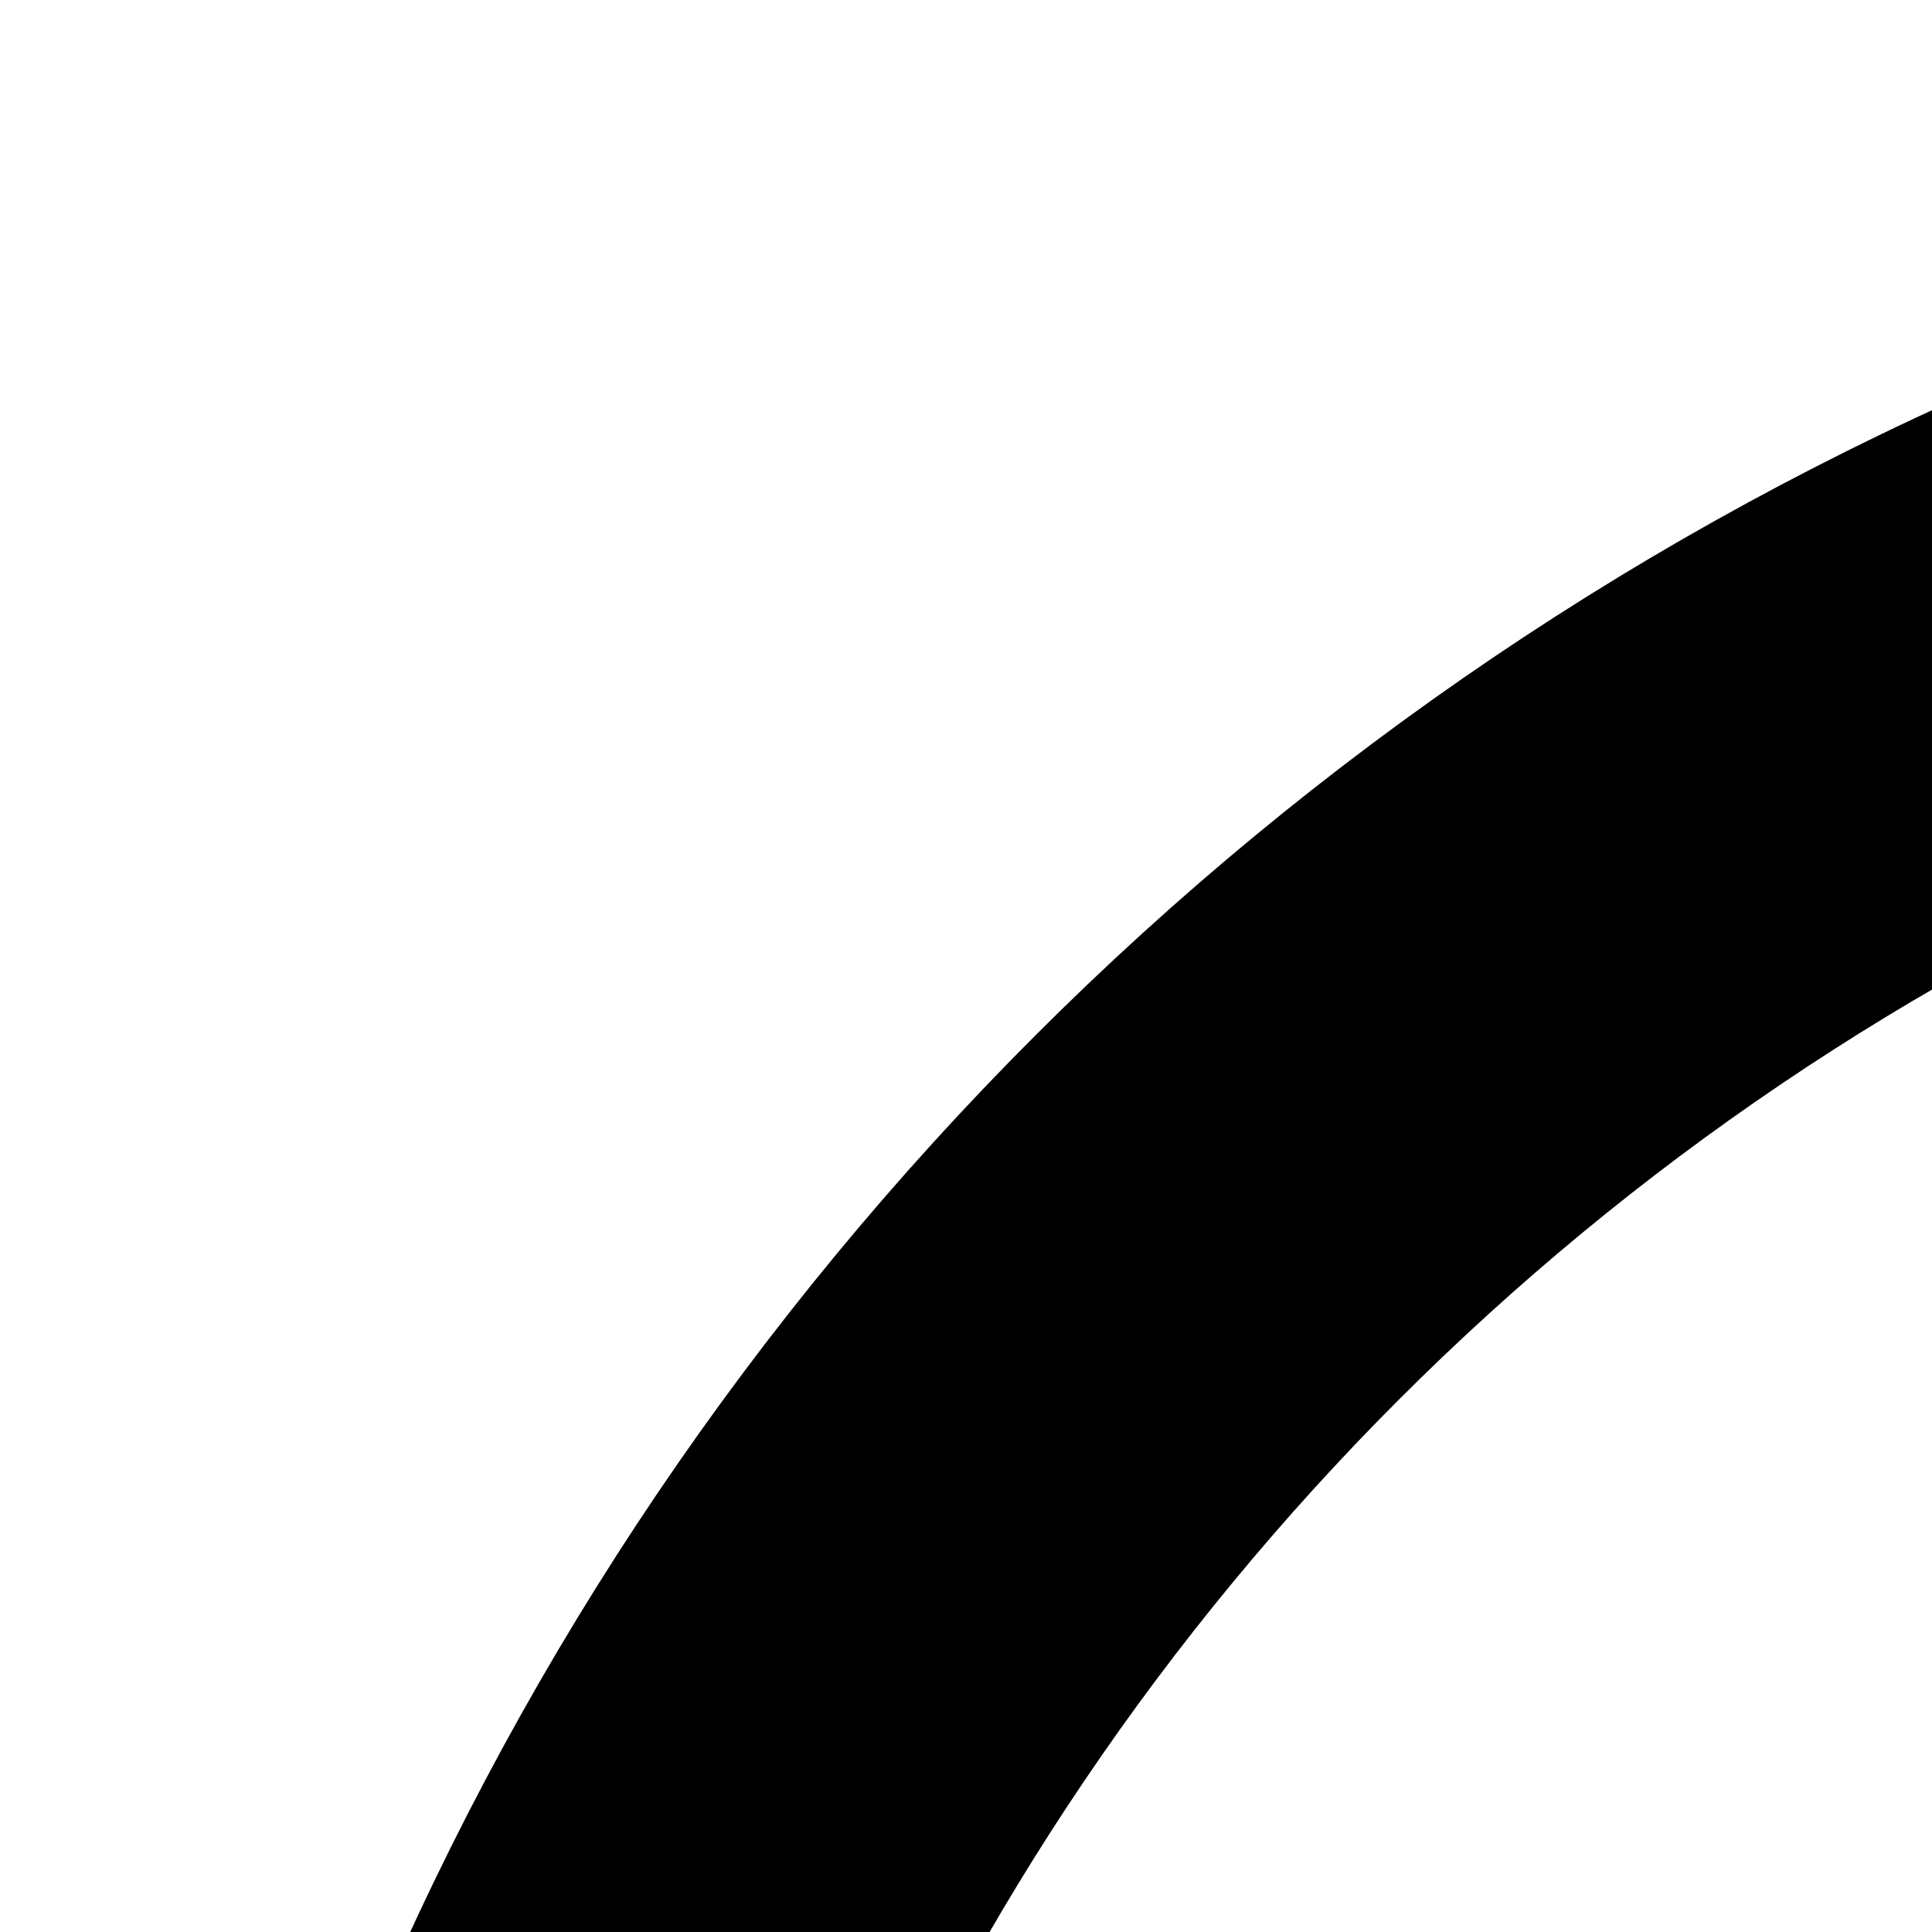
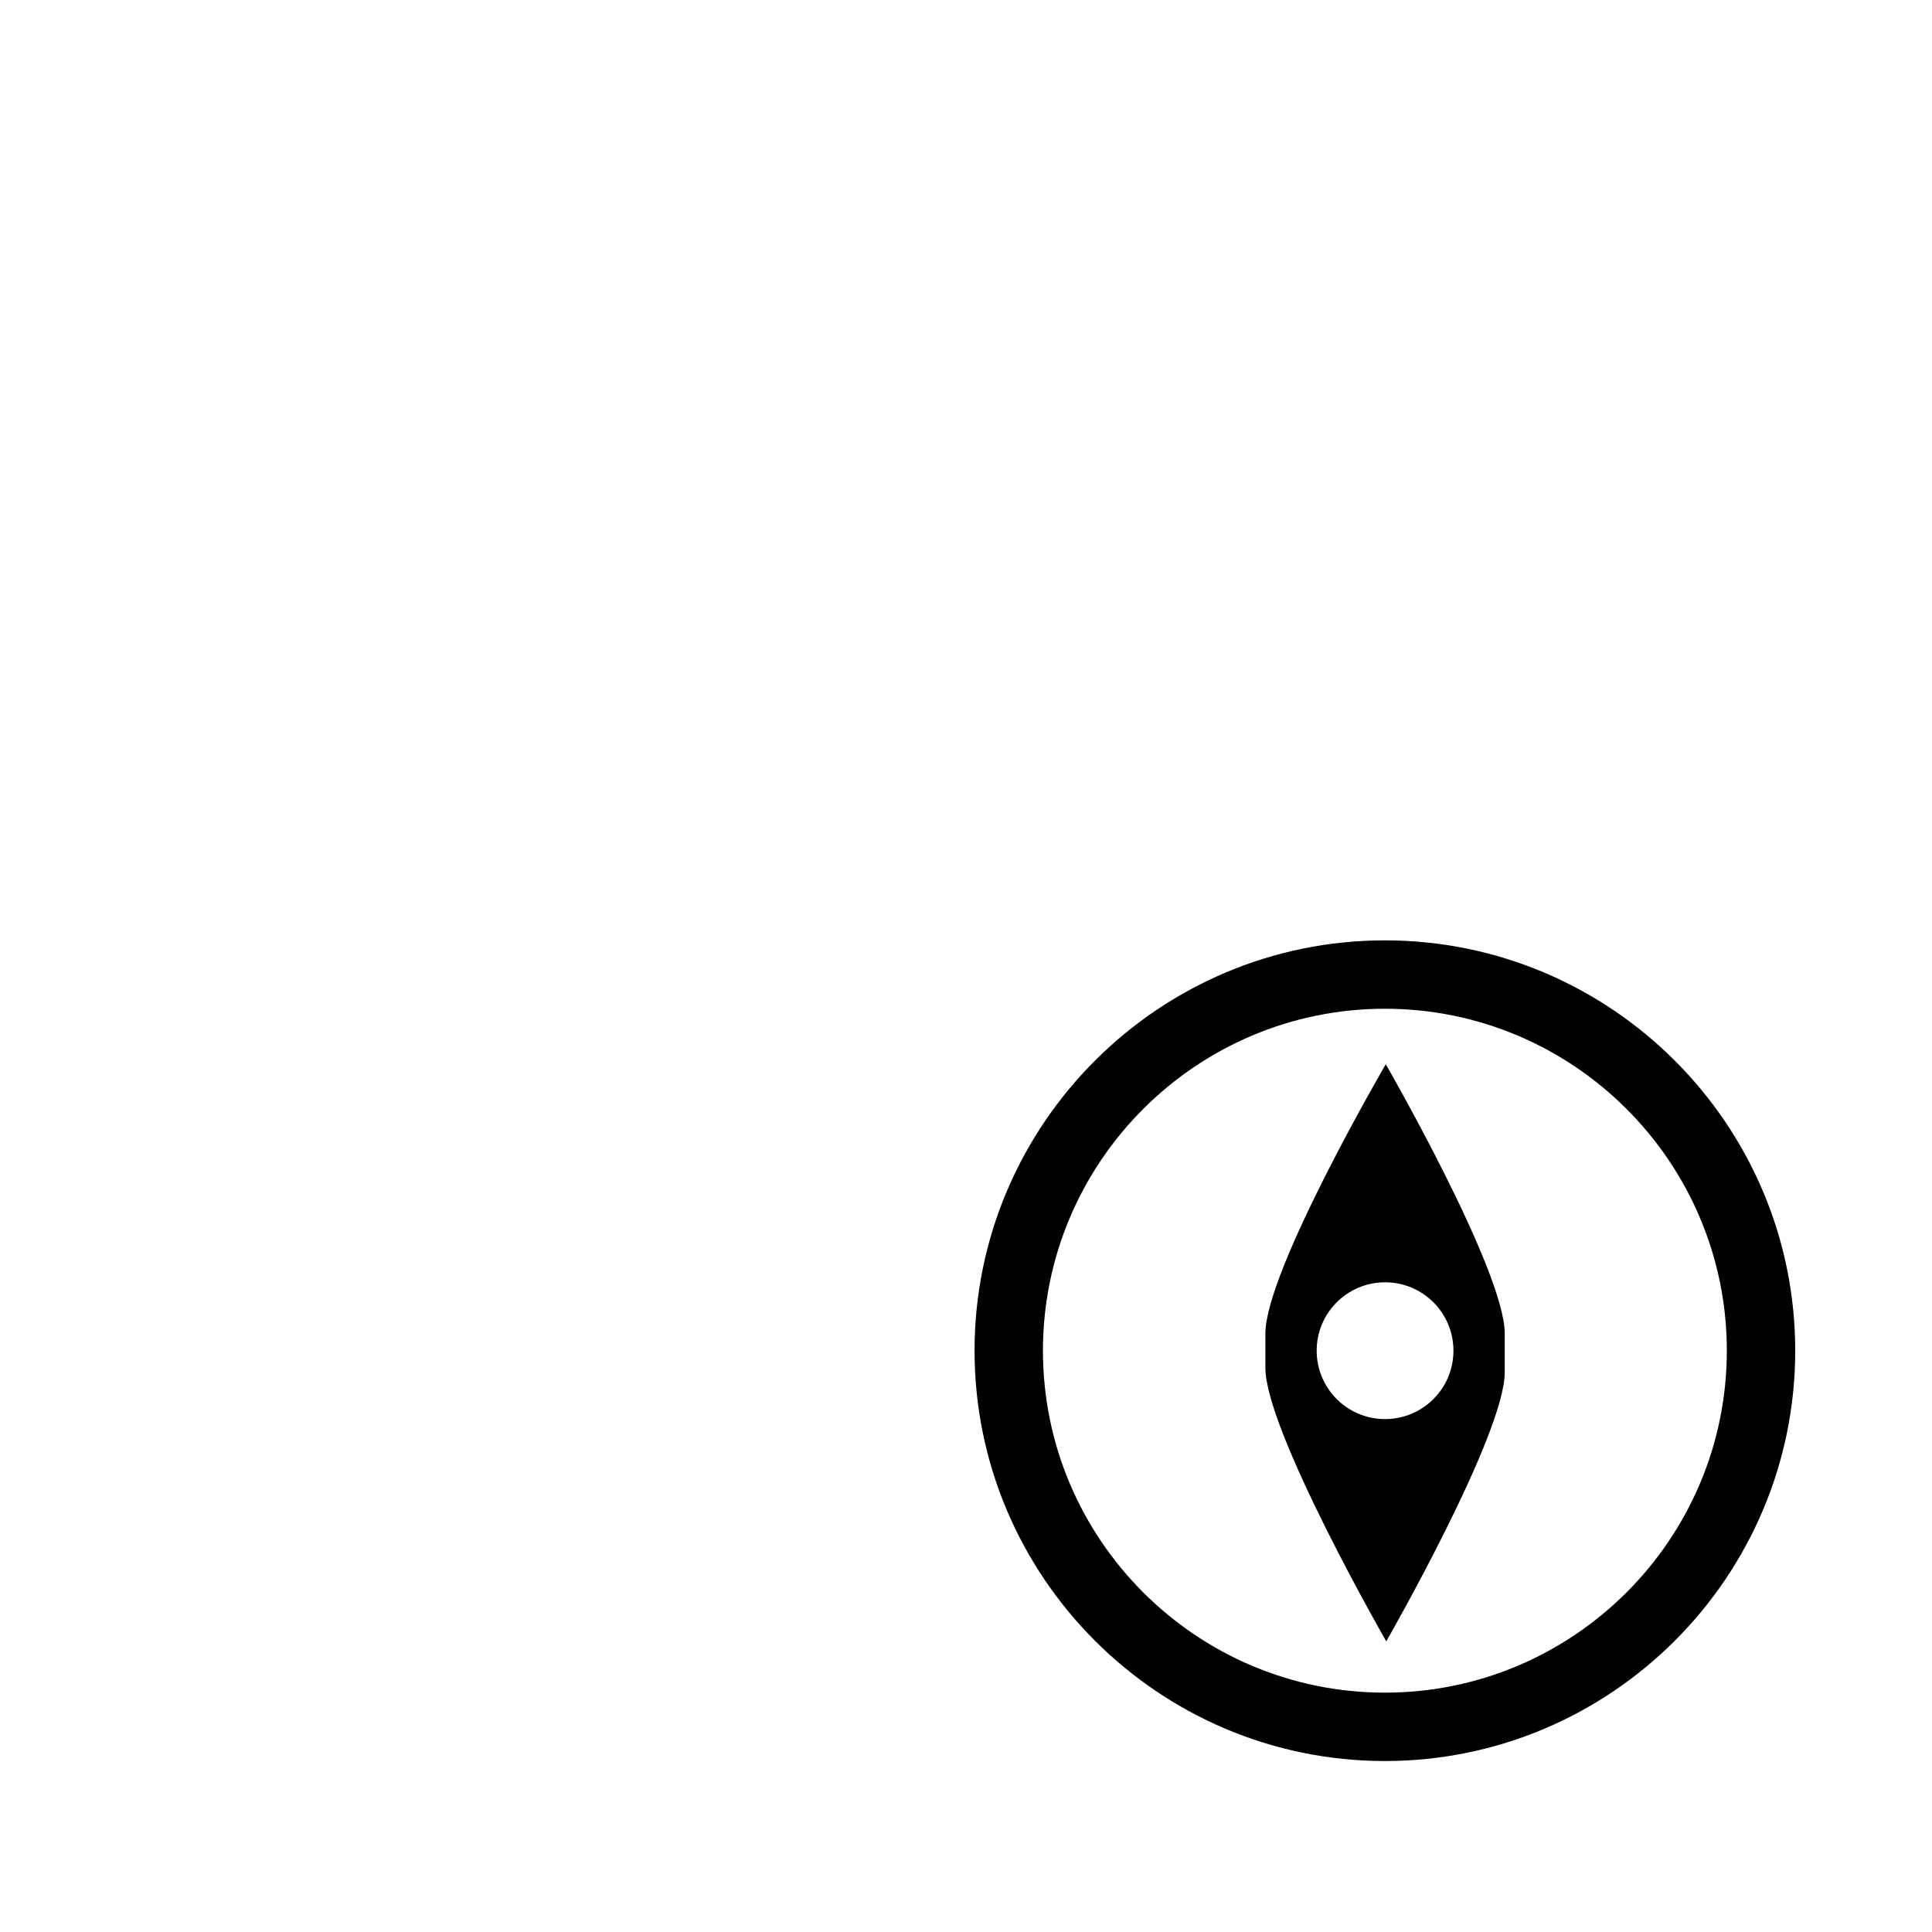
- <svg xmlns="http://www.w3.org/2000/svg" height="15" width="15" version="1.2" baseProfile="tiny" viewBox="0 0 15 15" overflow="inherit">
+ <svg xmlns="http://www.w3.org/2000/svg" height="15" width="15" version="1.2" baseProfile="tiny" viewBox="-34 -54 69 113" overflow="inherit">
  <path d="M25 49c-13.23 0 -24 -10.77 -24 -24c0 -13.23 10.77 -24 24 -24c13.23 0 24 10.77 24 24c0 13.23 -10.77 24 -24 24zm0 -44c-11.03 0 -20 8.97 -20 20s8.97 20 20 20s20 -8.97 20 -20s-8.97 -20 -20 -20zm0.05 3.25s-7.04 12.07 -7.04 15.75v2c0 3.68 7.07 16 7.07 16s6.93 -12.07 6.93 -15.74v-2.26c0 -3.68 -6.95 -15.74 -6.95 -15.74zm-0.04 20.75c-2.21 0 -4 -1.79 -4 -4s1.79 -4 4 -4s4 1.79 4 4s-1.79 4 -4 4z" />
</svg>
